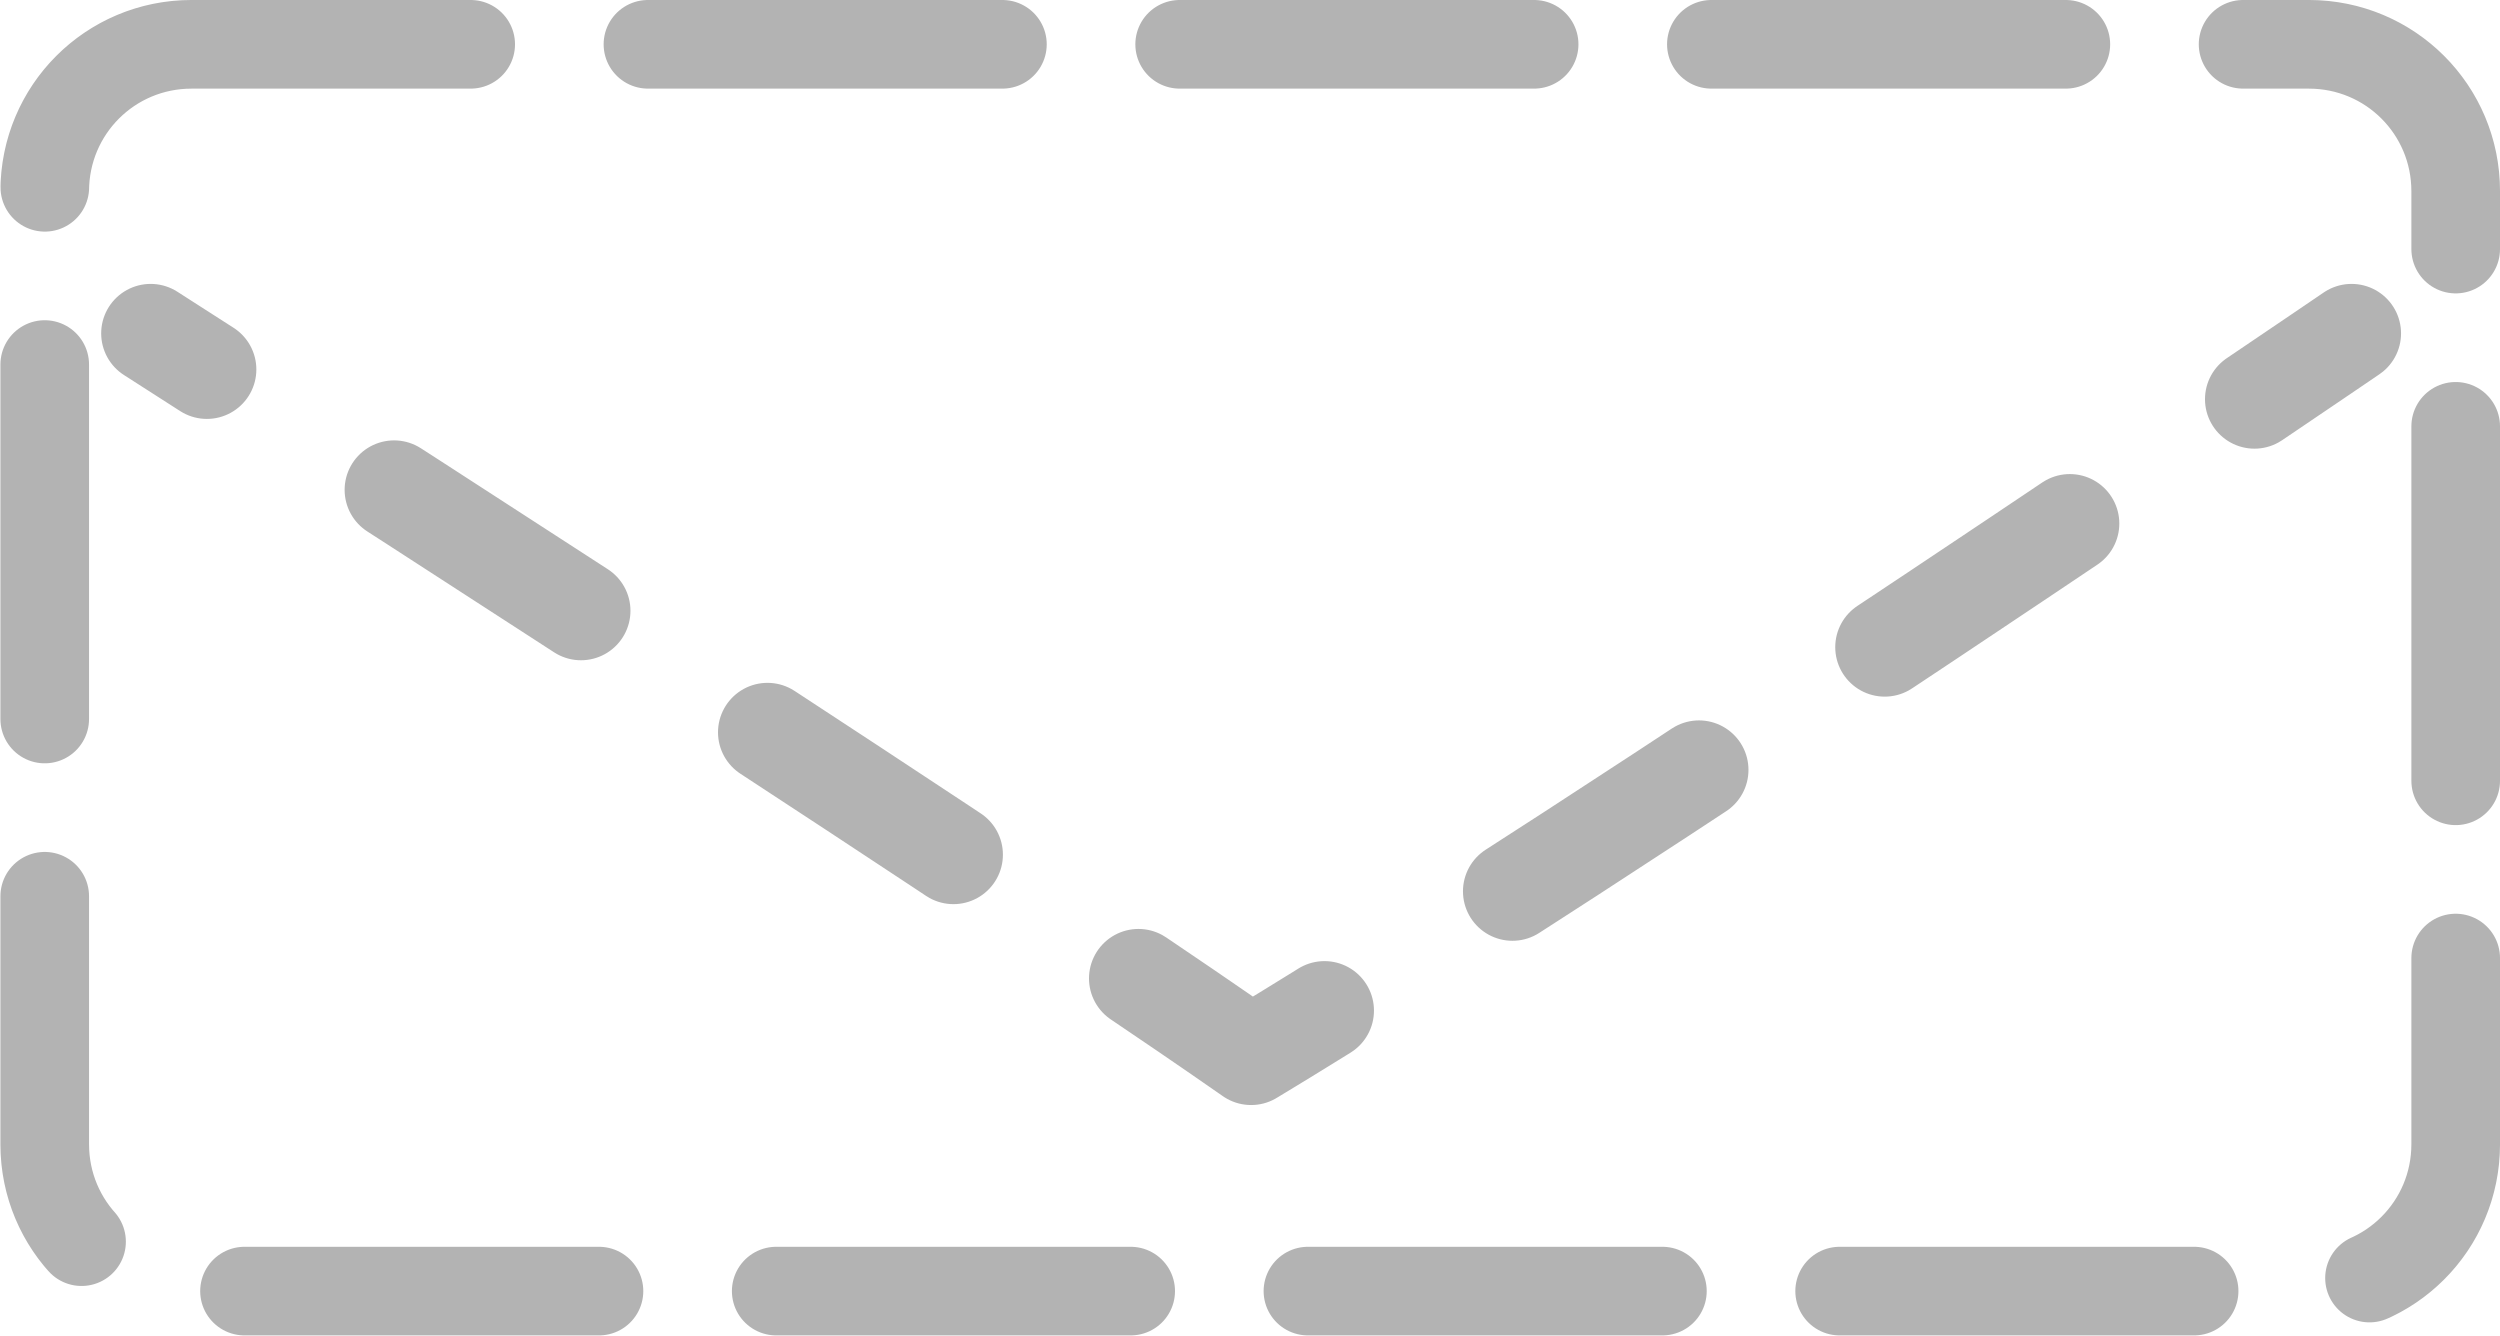
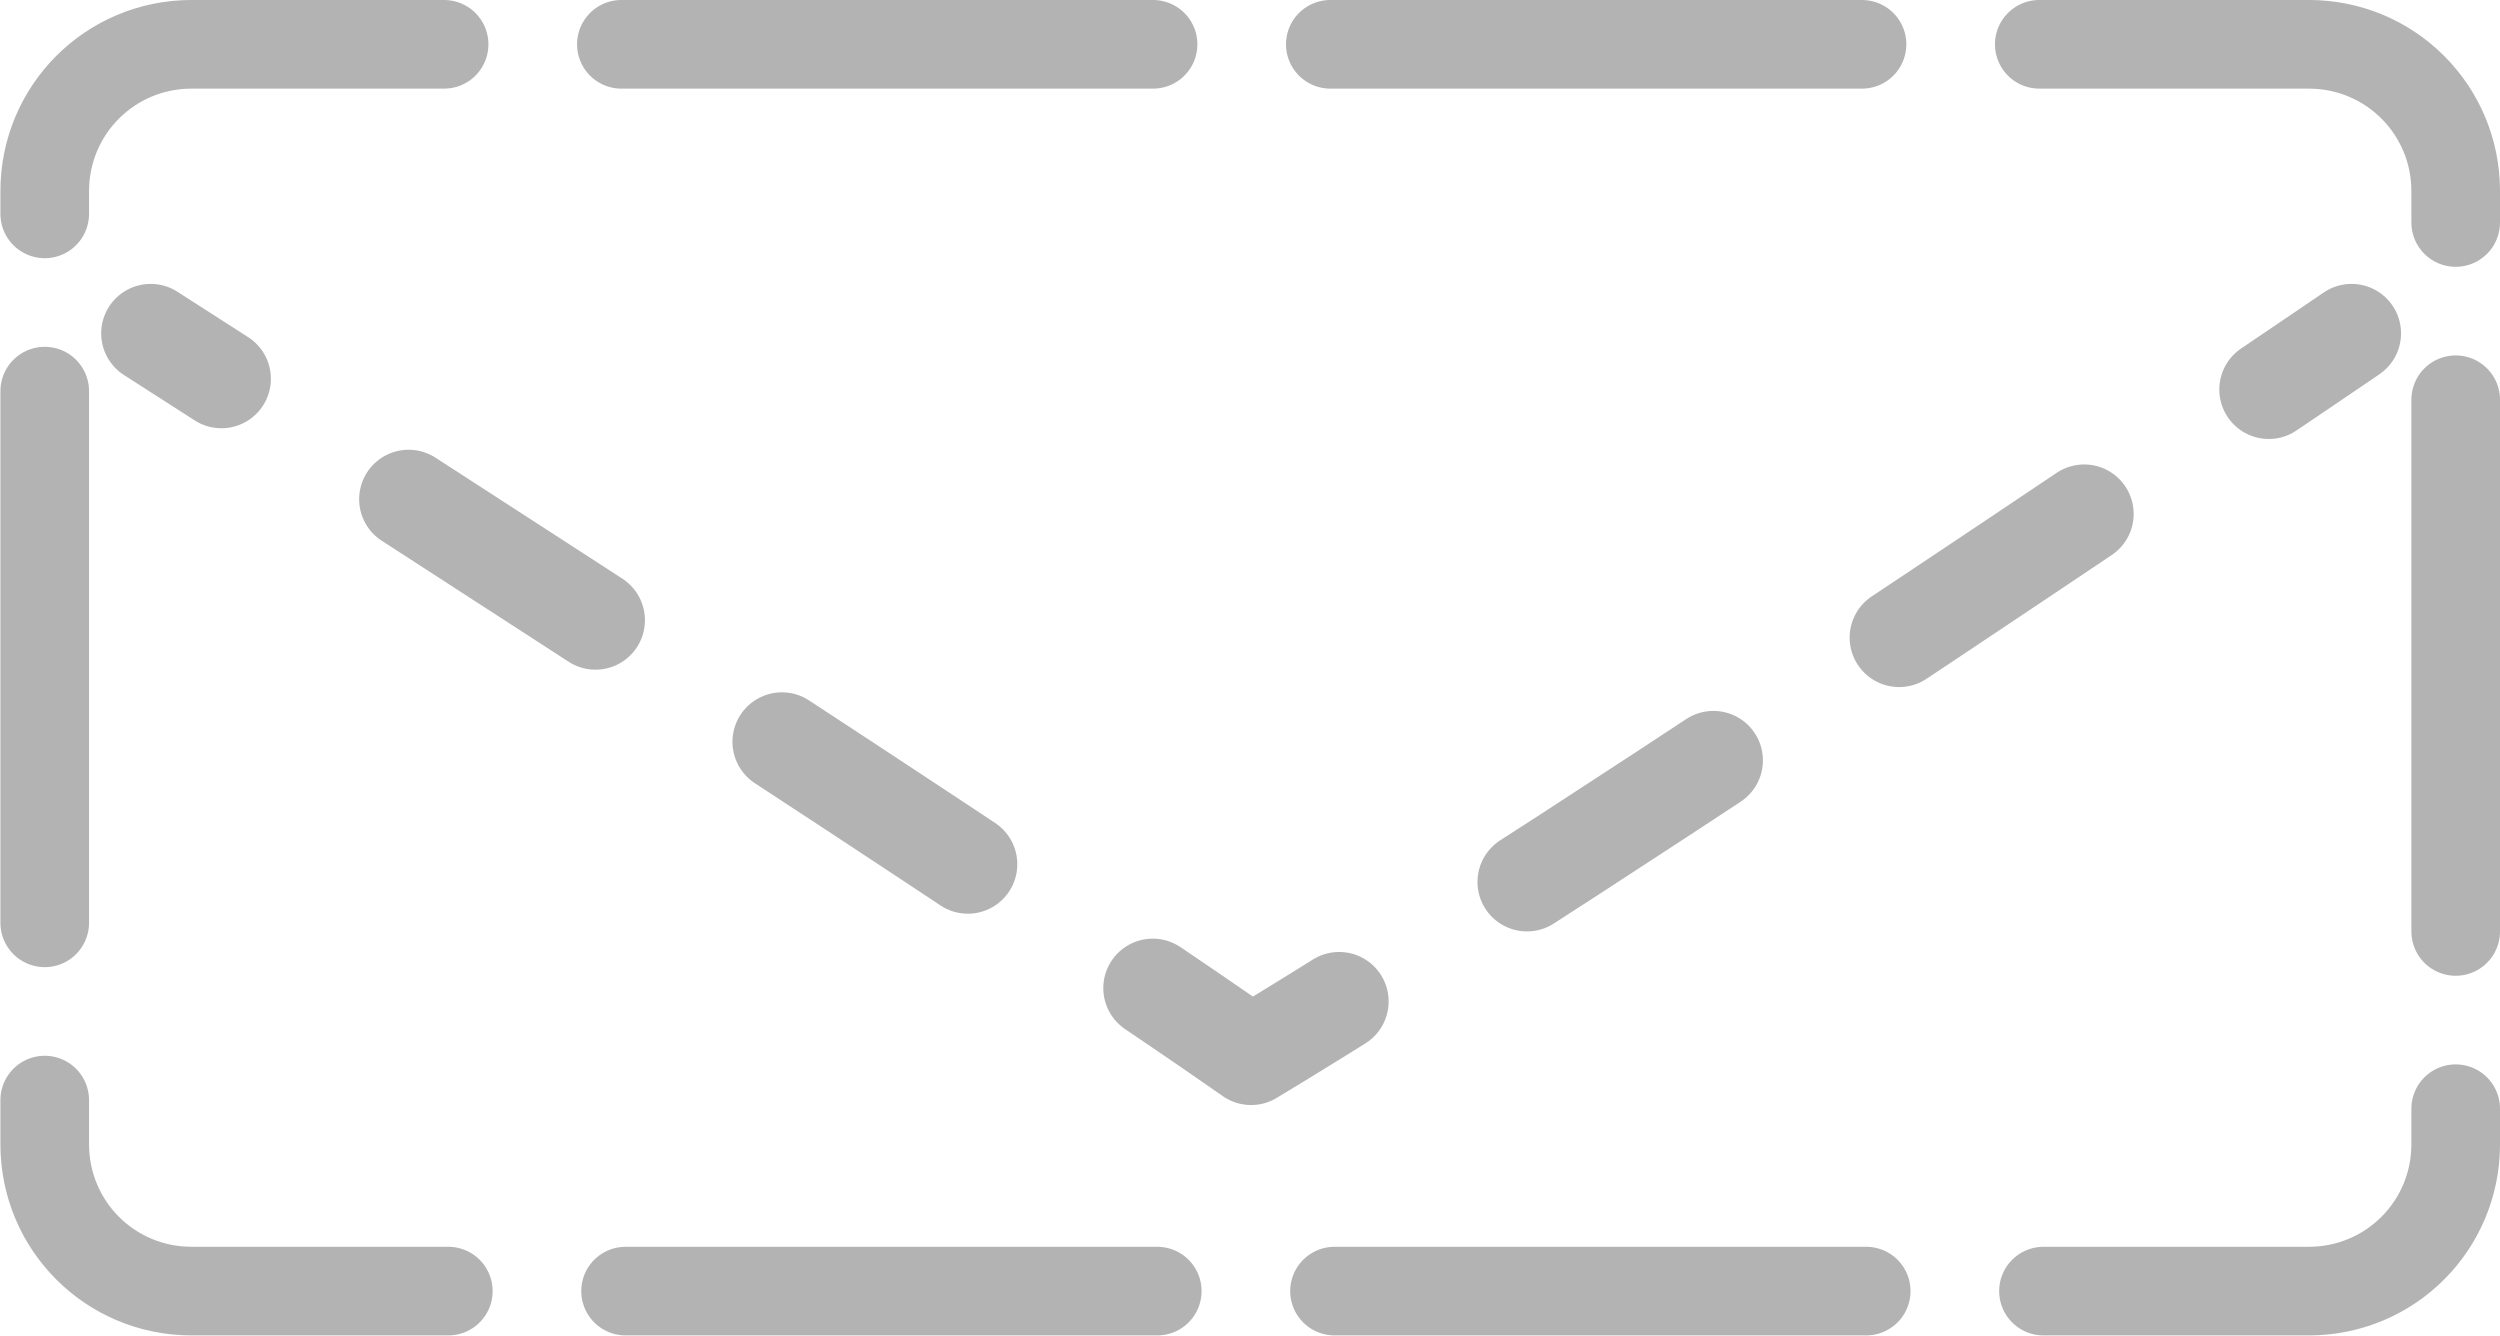
- <svg xmlns="http://www.w3.org/2000/svg" id="svg8" version="1.1" viewBox="0 0 90.274 48.221" height="48.221mm" width="90.274mm">
+ <svg xmlns="http://www.w3.org/2000/svg" width="90.274mm" height="48.221mm" viewBox="0 0 90.274 48.221" version="1.1" id="svg8">
  <defs id="defs2" />
-   <g transform="translate(-57.10876,-119.6662)" id="layer1" />
+   <g id="layer1" transform="translate(-57.10876,-119.6662)" />
  <g id="g1187">
-     <path d="m 5.44,12.038 c 0,0 28.112,17.968 39.737,26.078 12.634,-7.616 39.737,-26.078 39.737,-26.078" style="fill:none;stroke:#b3b3b3;stroke-width:3.573;stroke-linecap:round;stroke-linejoin:round;stroke-miterlimit:4;stroke-dasharray:8.038, 8.038;stroke-dashoffset:5.626" id="path859" />
-     <path id="rect1156" style="fill:none;stroke:#b3b3b3;stroke-width:3.2;stroke-linecap:round;stroke-linejoin:round;stroke-miterlimit:4;stroke-dasharray:12.8,6.4;stroke-dashoffset:21.92;stroke-opacity:1" d="M 6.917,1.6 H 83.372 c 2.937,0 5.302,2.365 5.302,5.302 V 41.319 c 0,2.937 -2.365,5.302 -5.302,5.302 H 6.917 c -2.937,0 -5.302,-2.365 -5.302,-5.302 V 6.902 c 0,-2.937 2.365,-5.302 5.302,-5.302 z" />
+     <path id="path859" style="fill:none;stroke:#b3b3b3;stroke-width:3.573;stroke-linecap:round;stroke-linejoin:round;stroke-miterlimit:4;stroke-dasharray:8.038,8.038;stroke-dashoffset:5.002" d="m 5.44,12.038 c 0,0 28.112,17.968 39.737,26.078 12.634,-7.616 39.737,-26.078 39.737,-26.078" />
+     <path d="M 6.917,1.6 H 83.372 c 2.937,0 5.302,2.365 5.302,5.302 V 41.319 c 0,2.937 -2.365,5.302 -5.302,5.302 H 6.917 c -2.937,0 -5.302,-2.365 -5.302,-5.302 V 6.902 c 0,-2.937 2.365,-5.302 5.302,-5.302 z" style="fill:none;stroke:#b3b3b3;stroke-width:3.2;stroke-linecap:round;stroke-linejoin:round;stroke-miterlimit:4;stroke-dasharray:19.2,6.4;stroke-dashoffset:10.08;stroke-opacity:1" id="rect1156" />
  </g>
</svg>
